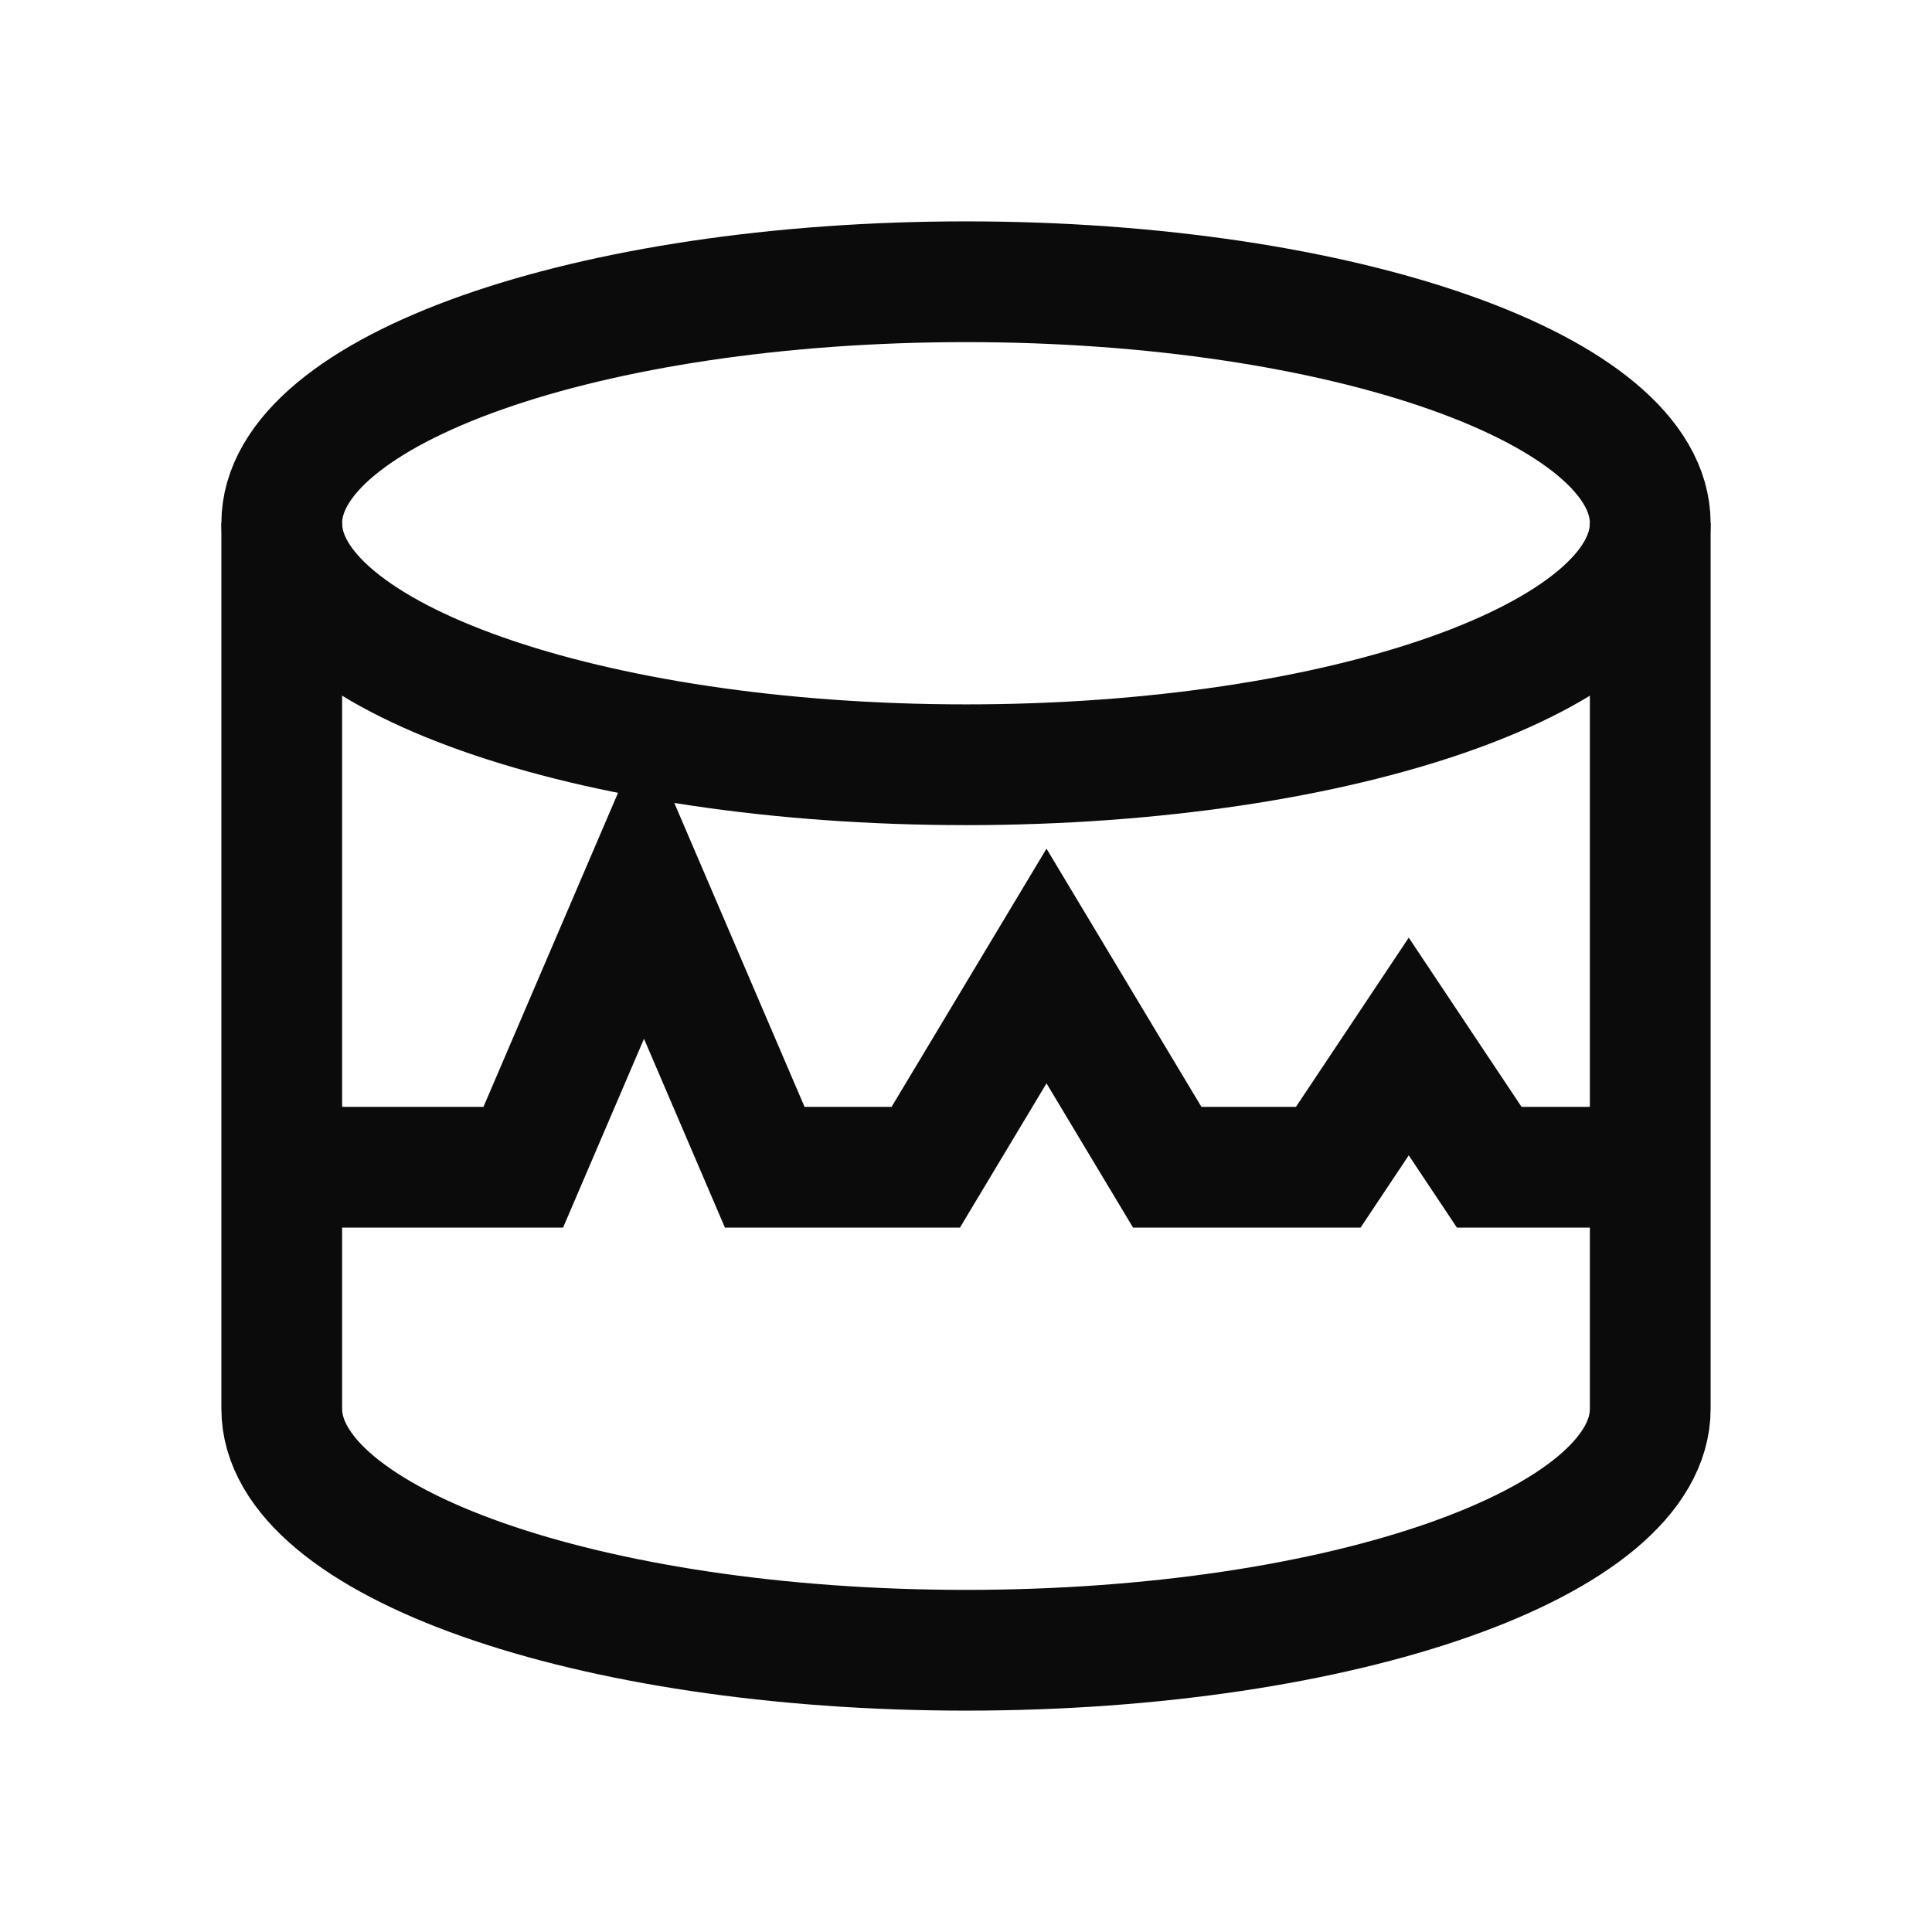
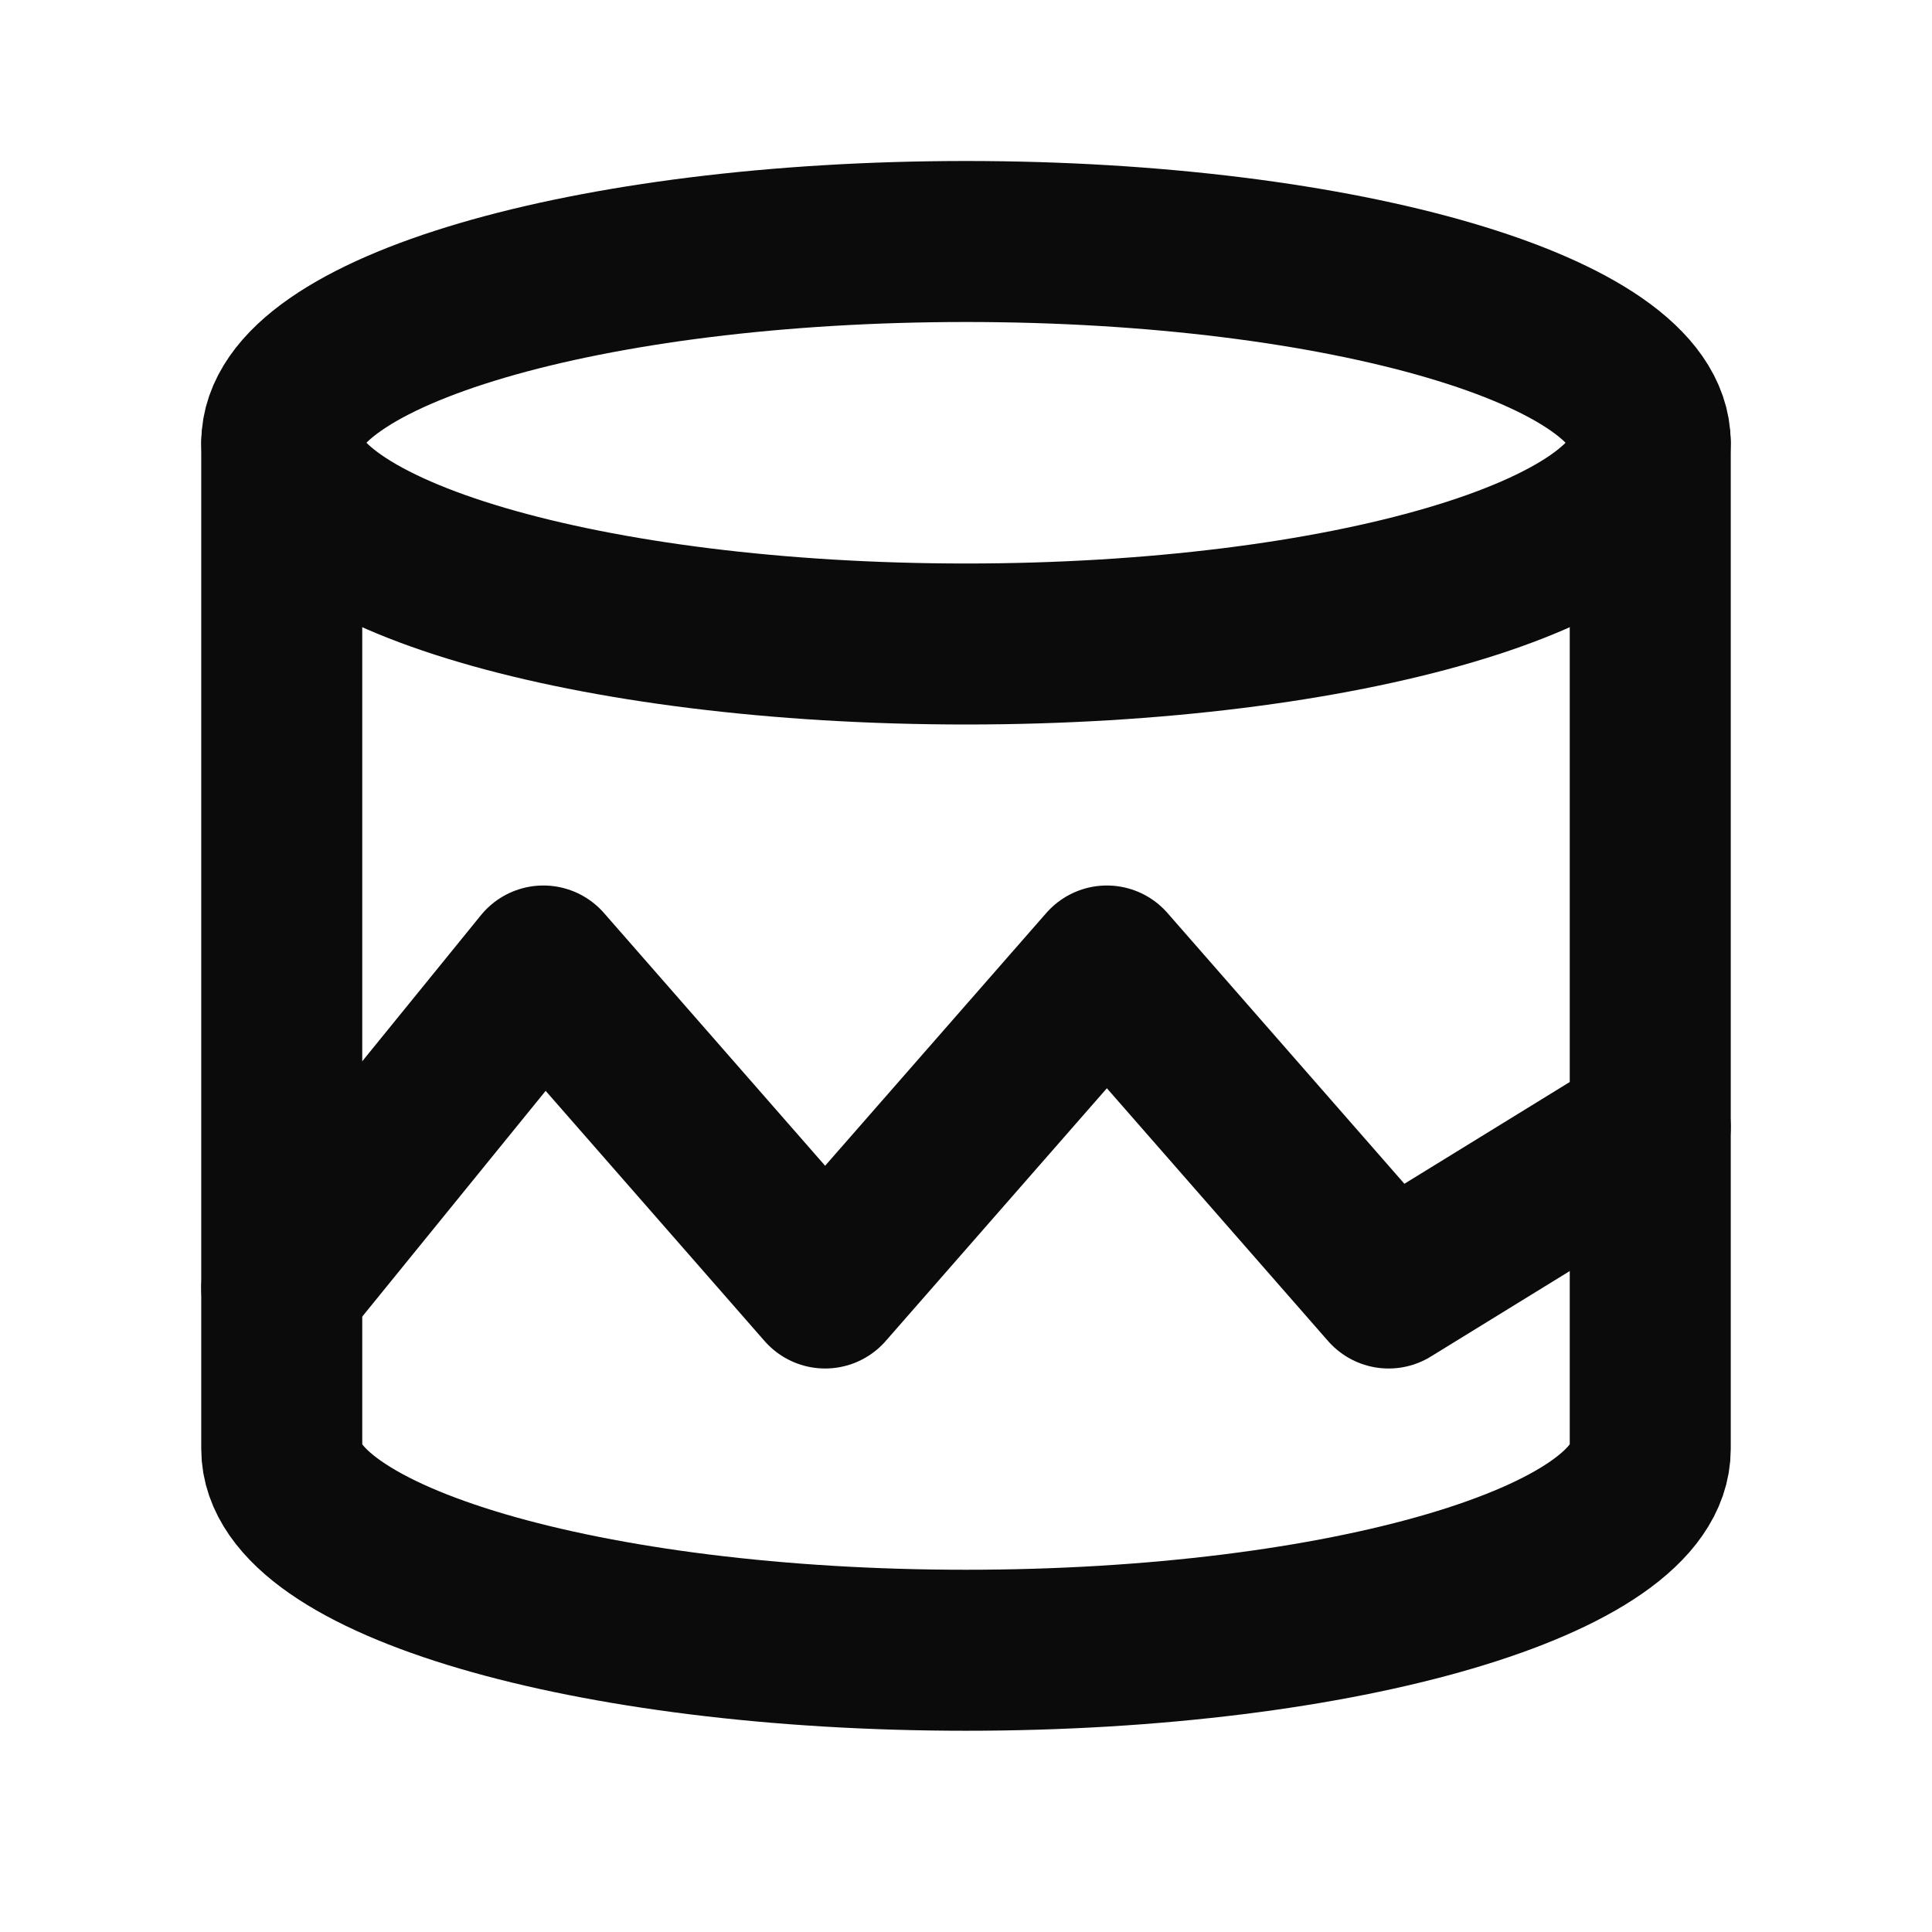
- <svg xmlns="http://www.w3.org/2000/svg" width="96" height="96" viewBox="0 0 24 24" fill="none" stroke="#0b0b0b" stroke-width="1.5" stroke-linejoin="miter" stroke-linecap="butt">
-   <ellipse cx="12" cy="6.5" rx="8.5" ry="3" />
-   <path d="M3.5,6.5 V17.5 A8.5,3 0 0 0 20.5,17.5 V6.5" />
-   <polyline points="3.5,14.5 6.5,14.5 8,11 9.5,14.5 11.5,14.5 13,12 14.5,14.5 16.5,14.5 17.5,13 18.5,14.5 20.5,14.5" />
+ <svg xmlns="http://www.w3.org/2000/svg" width="96" height="96" viewBox="0 0 24 24" fill="none" stroke="#0b0b0b" stroke-width="2" stroke-linecap="round" stroke-linejoin="round">
+   <ellipse cx="12" cy="5.5" rx="8.5" ry="2.5" />
+   <path d="M3.5,5.5 V18 A8.5,2.5 0 0 0 20.5,18 V5.5" />
+   <polyline points="3.5,16 6.75,12 10.25,16 13.75,12 17.25,16 20.5,14" />
</svg>
